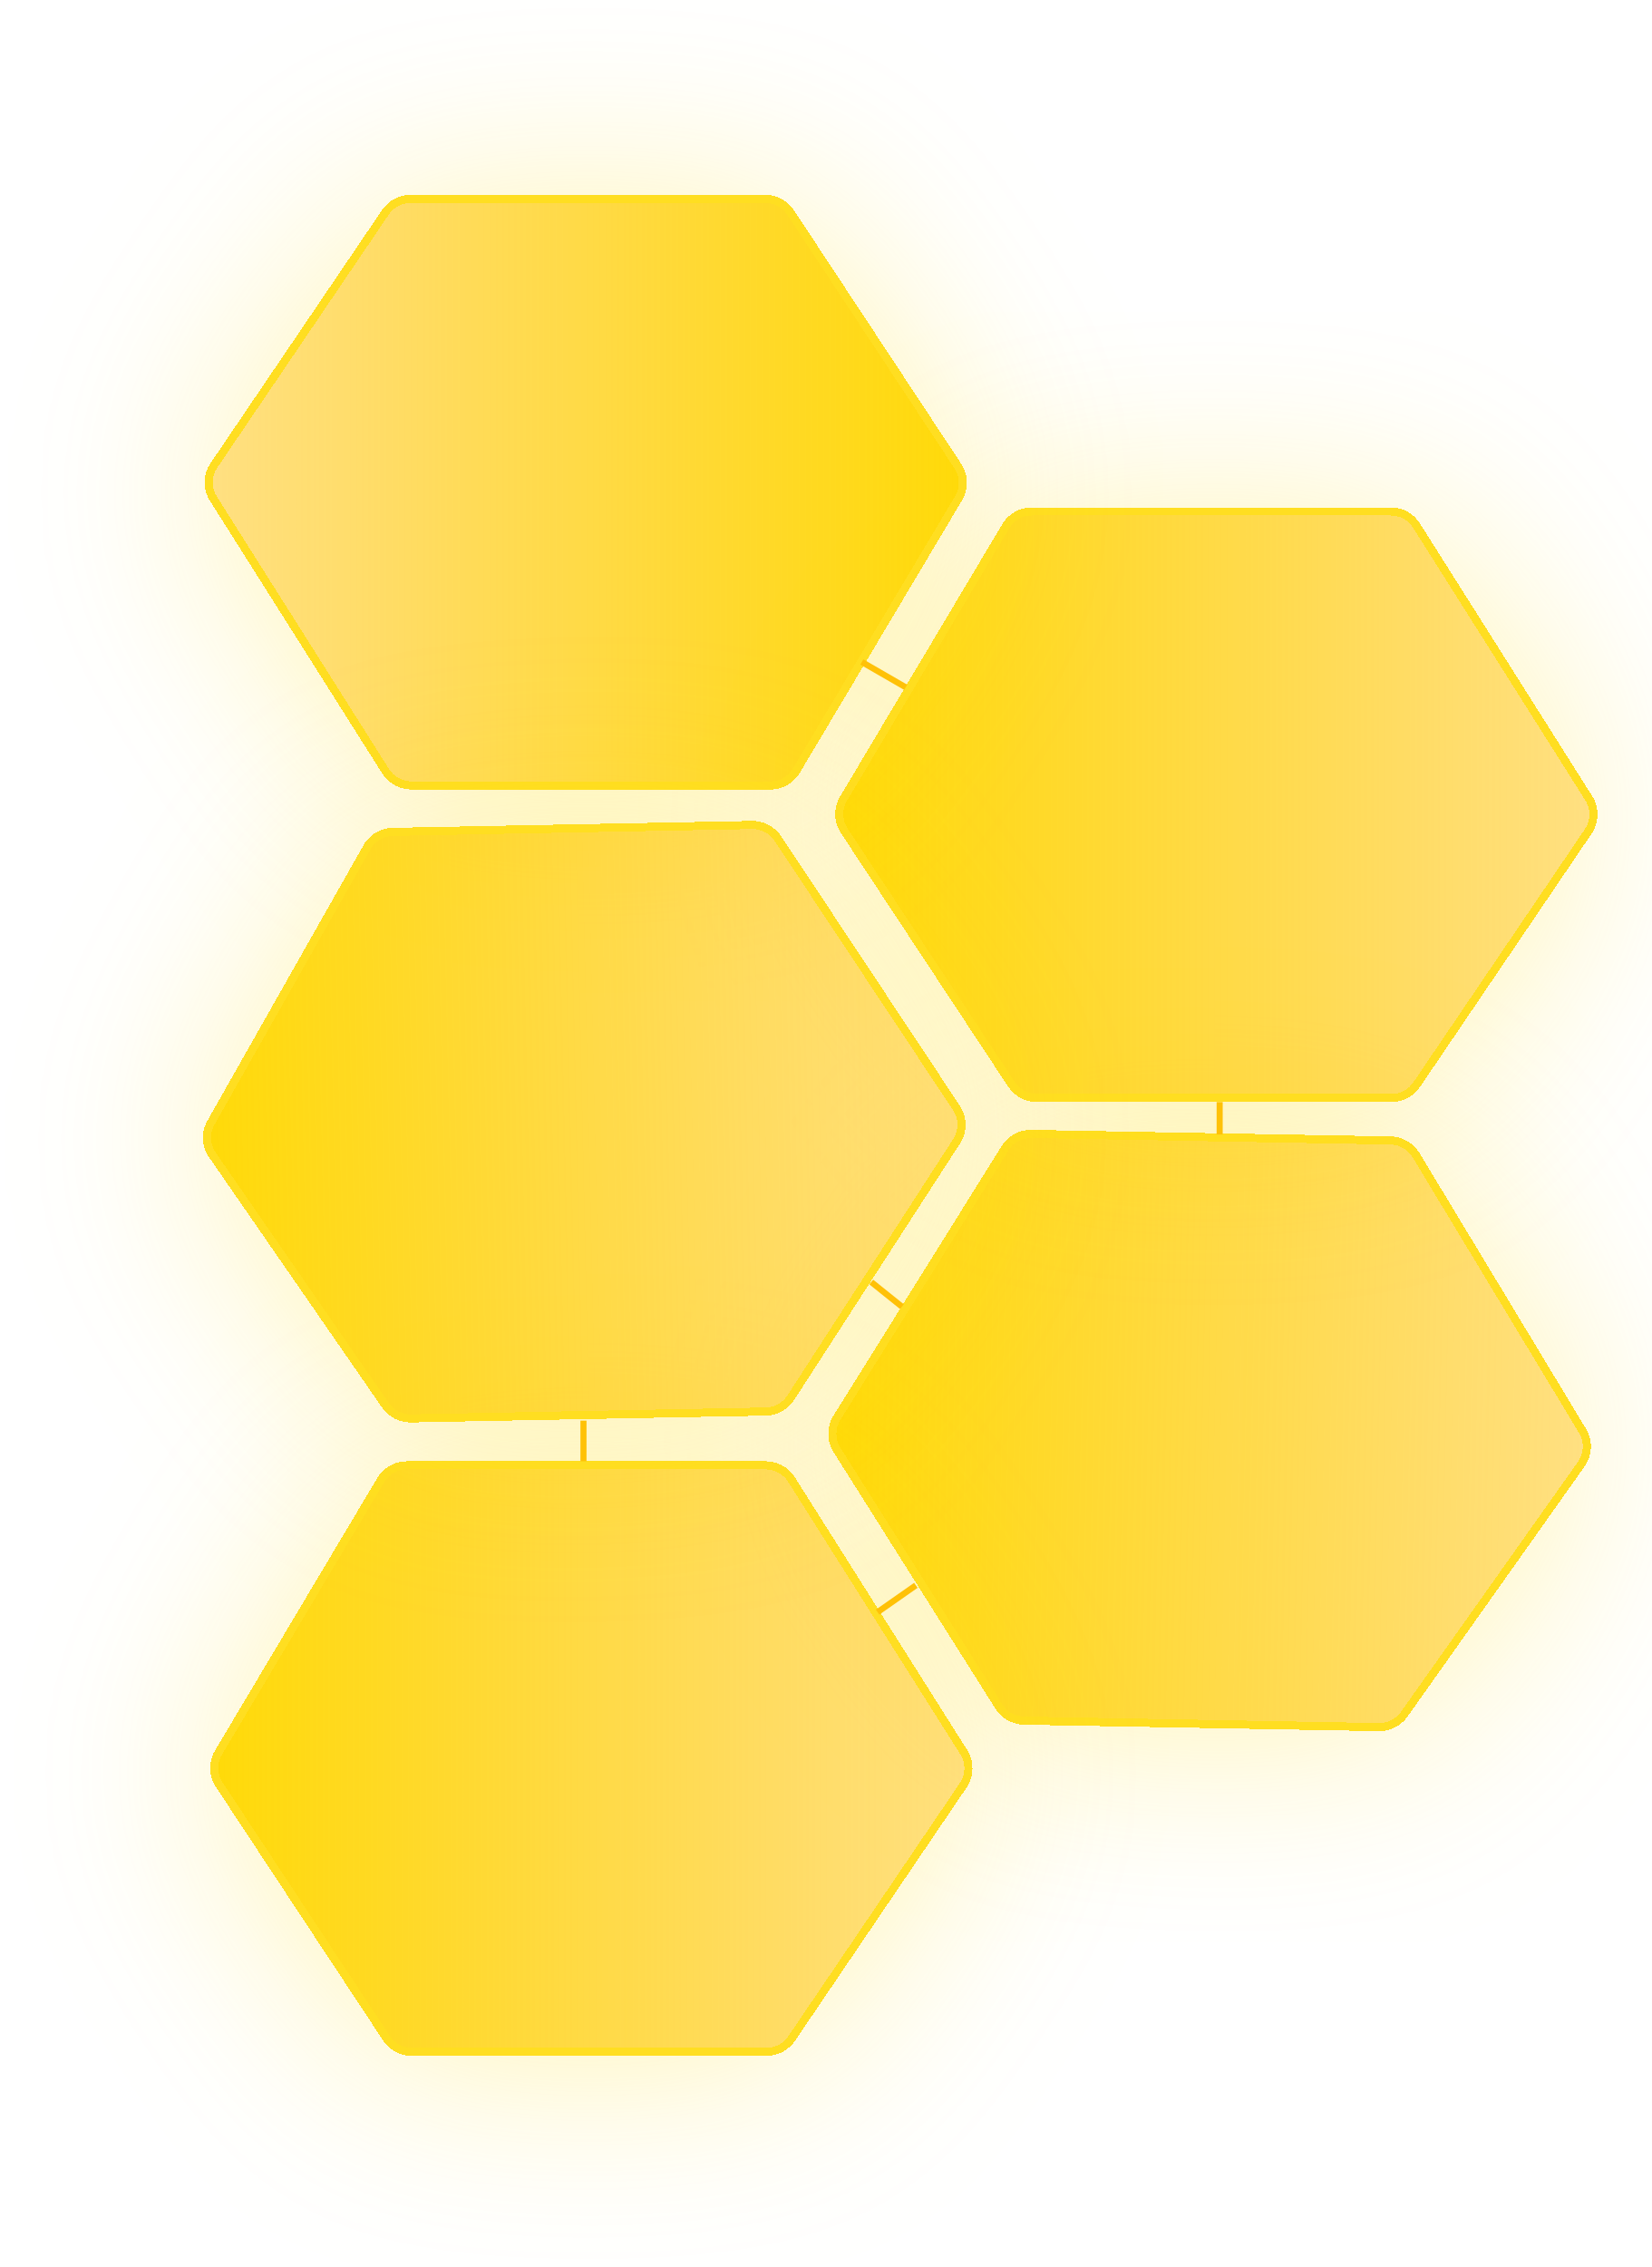
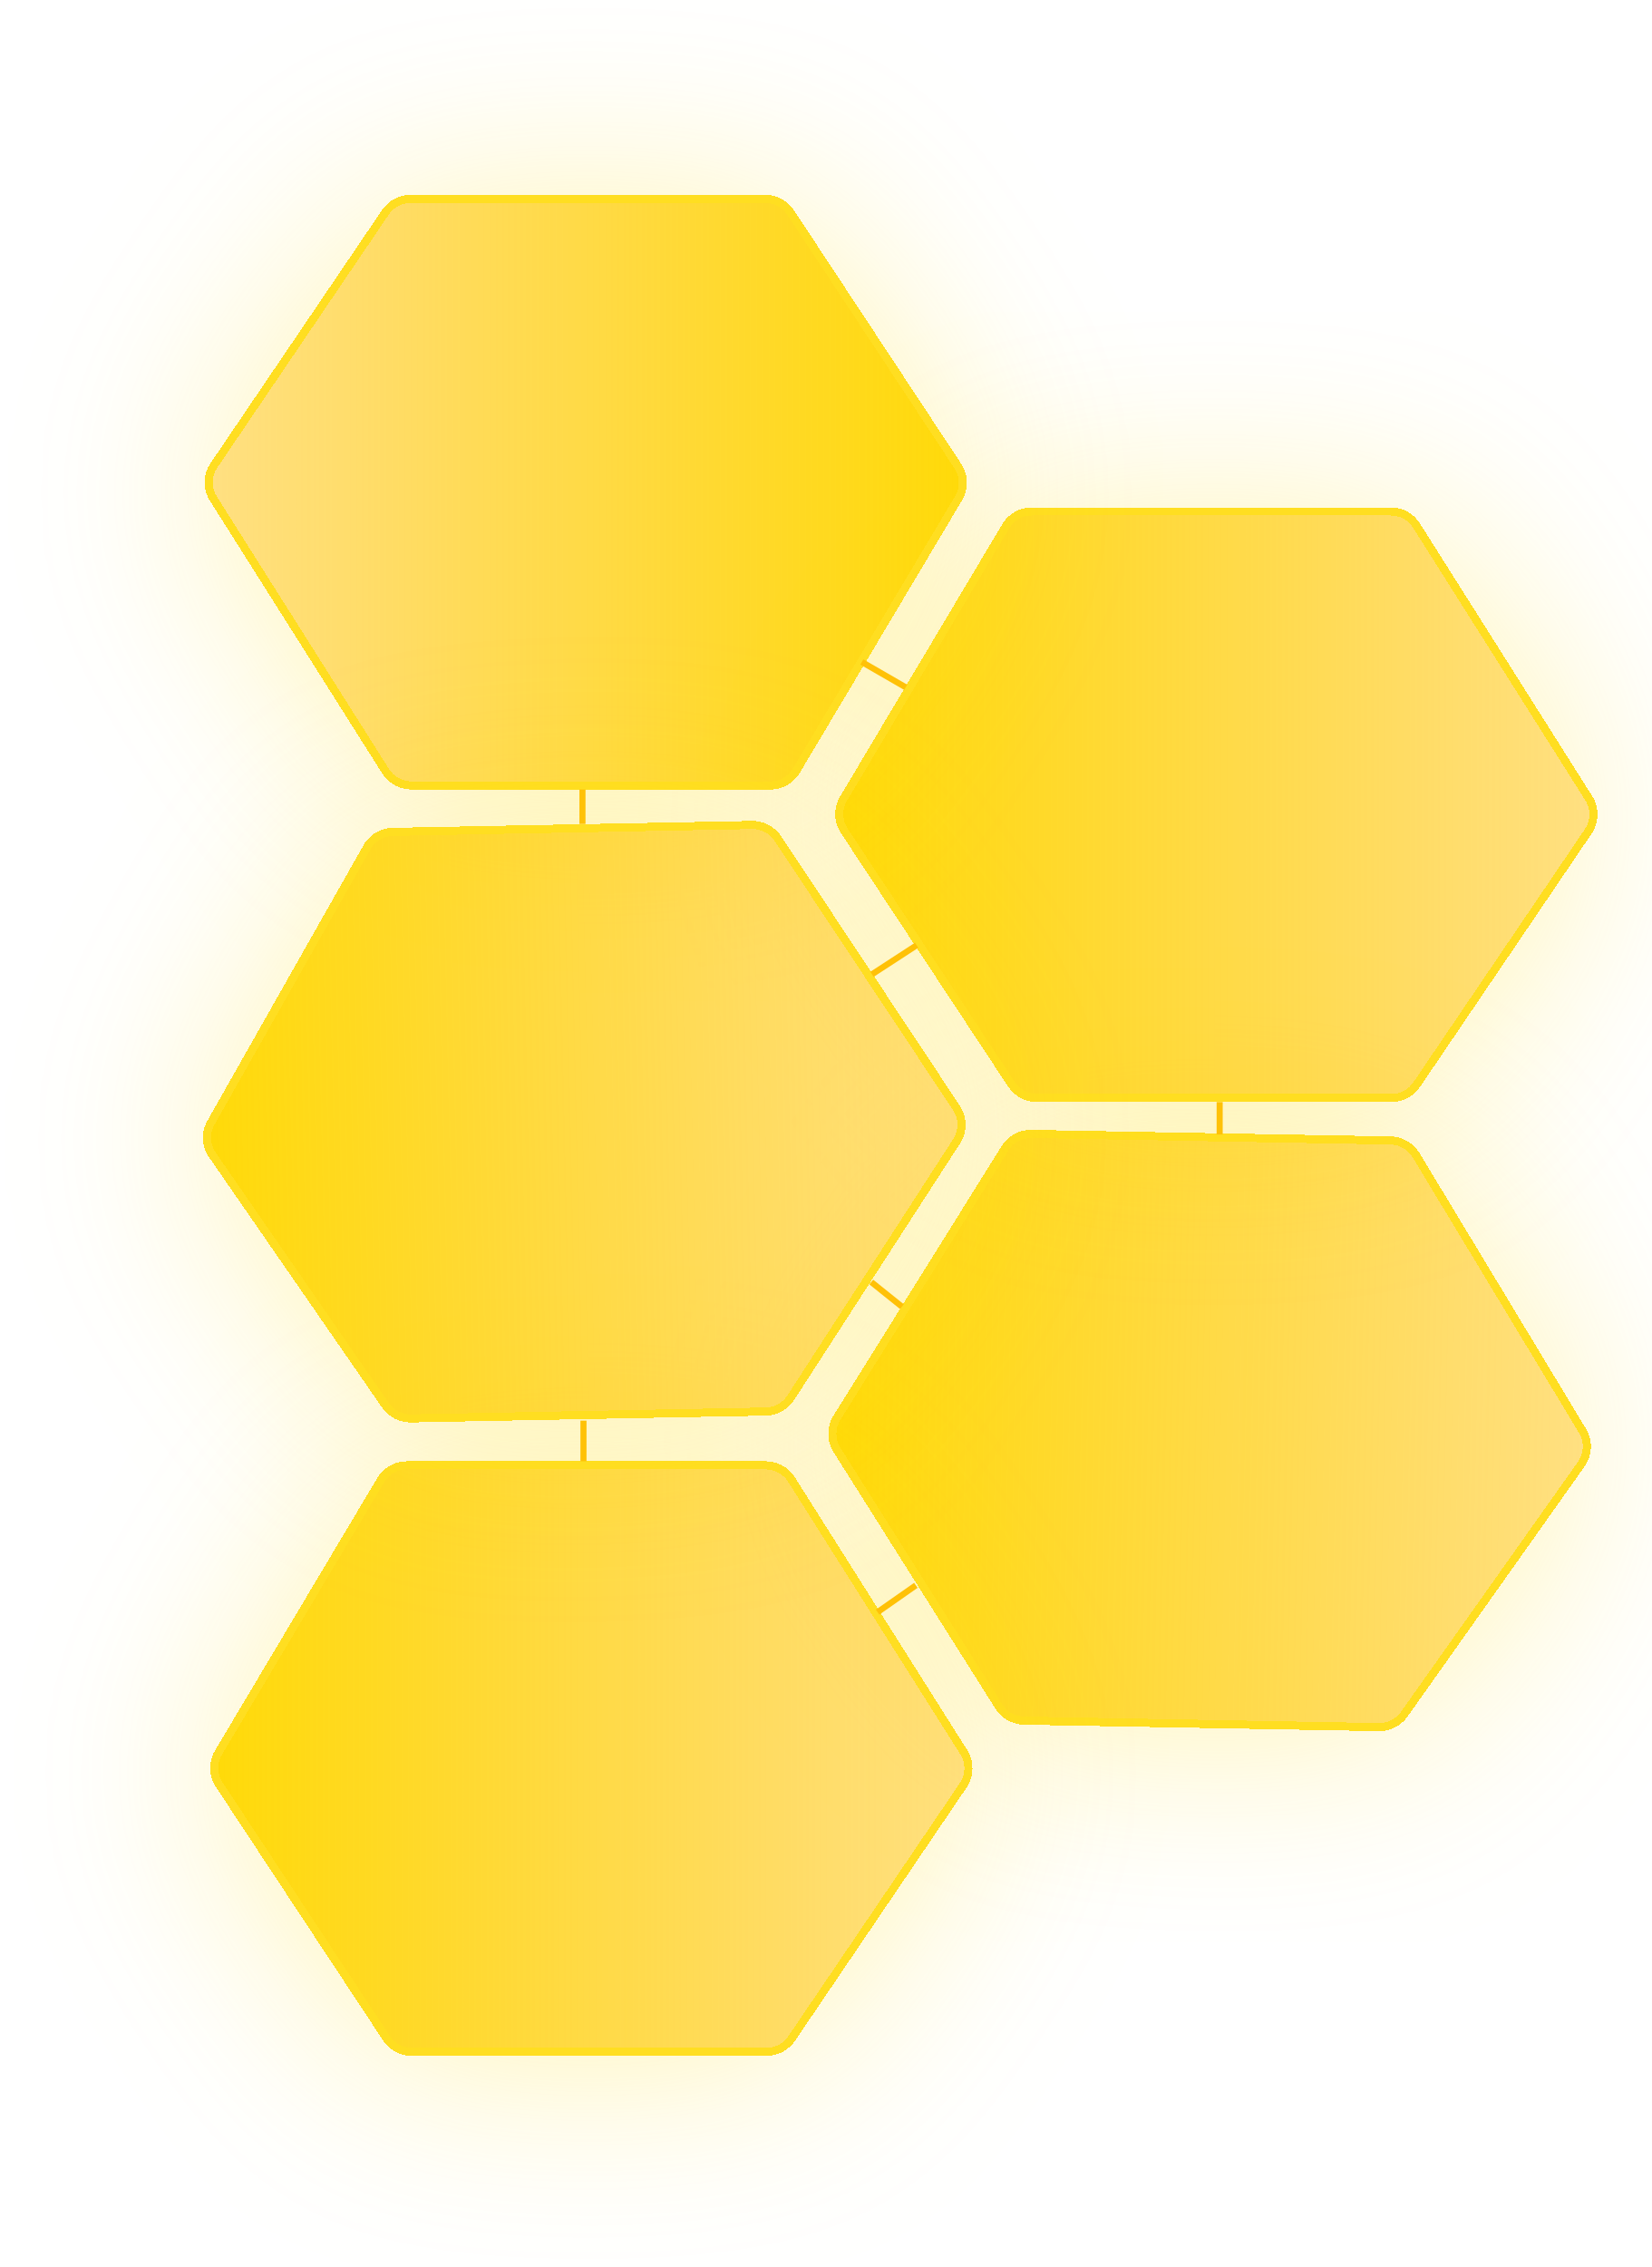
<svg xmlns="http://www.w3.org/2000/svg" width="814" height="1117" viewBox="0 0 814 1117" fill="none">
  <g filter="url(#filter0_d_197_25)">
    <path d="M410.744 697.457C407.287 702.998 407.299 710.017 410.773 715.525L490.511 841.904C493.555 846.728 498.823 849.694 504.535 849.798L679.376 852.984C685.013 853.087 690.343 850.389 693.605 845.781L780.836 722.582C784.749 717.056 785.022 709.748 781.532 703.969L699.493 568.117C696.484 563.133 691.125 560.047 685.296 559.941L508.333 556.715C502.344 556.606 496.729 559.657 493.553 564.746L410.744 697.457Z" fill="url(#paint0_linear_197_25)" shape-rendering="crispEdges" />
    <path d="M412.44 698.512C409.39 703.401 409.4 709.594 412.466 714.454L492.204 840.834C494.889 845.09 499.539 847.707 504.578 847.798L679.419 850.985C684.393 851.076 689.095 848.695 691.974 844.629L779.205 721.43C782.657 716.555 782.898 710.105 779.819 705.006L697.78 569.154C695.125 564.757 690.396 562.034 685.253 561.941L508.29 558.715C503.006 558.619 498.051 561.31 495.249 565.801L412.44 698.512Z" stroke="#FFDE21" stroke-width="4" shape-rendering="crispEdges" />
  </g>
  <g filter="url(#filter1_d_197_25)">
    <path d="M413.979 392.446C410.642 398.047 410.804 405.063 414.394 410.506L496.759 535.361C499.905 540.13 505.237 543 510.95 543H685.691C691.329 543 696.601 540.204 699.764 535.537L784.28 410.818C788.072 405.223 788.189 397.913 784.577 392.199L699.71 257.918C696.595 252.989 691.171 250 685.34 250H508.479C502.488 250 496.939 253.154 493.874 258.301L413.979 392.446Z" fill="url(#paint1_linear_197_25)" shape-rendering="crispEdges" />
    <path d="M415.697 393.469C412.753 398.411 412.896 404.602 416.064 409.404L498.429 534.26C501.205 538.468 505.909 541 510.949 541H685.691C690.666 541 695.318 538.534 698.109 534.415L782.624 409.696C785.97 404.759 786.073 398.309 782.887 393.268L698.02 258.986C695.271 254.637 690.485 252 685.34 252H508.48C503.193 252 498.297 254.782 495.592 259.324L415.697 393.469Z" stroke="#FFDE21" stroke-width="4" shape-rendering="crispEdges" />
  </g>
  <g filter="url(#filter2_d_197_25)">
    <path d="M105.979 862.446C102.642 868.047 102.804 875.063 106.394 880.506L188.759 1005.36C191.905 1010.13 197.237 1013 202.95 1013H377.691C383.329 1013 388.601 1010.2 391.764 1005.54L476.28 880.818C480.072 875.223 480.189 867.913 476.577 862.199L391.71 727.918C388.595 722.989 383.171 720 377.34 720H200.479C194.488 720 188.939 723.154 185.874 728.301L105.979 862.446Z" fill="url(#paint2_linear_197_25)" shape-rendering="crispEdges" />
    <path d="M107.697 863.469C104.753 868.411 104.896 874.602 108.064 879.404L190.429 1004.26C193.205 1008.47 197.909 1011 202.949 1011H377.691C382.666 1011 387.318 1008.53 390.109 1004.42L474.624 879.696C477.97 874.759 478.073 868.309 474.887 863.268L390.02 728.986C387.271 724.637 382.485 722 377.34 722H200.48C195.193 722 190.297 724.782 187.592 729.324L107.697 863.469Z" stroke="#FFDE21" stroke-width="4" shape-rendering="crispEdges" />
  </g>
  <g filter="url(#filter3_d_197_25)">
    <path d="M474.067 246.554C477.403 240.953 477.242 233.937 473.652 228.494L391.286 103.639C388.14 98.87 382.809 96 377.096 96L202.355 96C196.716 96 191.445 98.796 188.282 103.463L103.765 228.182C99.974 233.777 99.857 241.087 103.468 246.801L188.335 381.082C191.45 386.011 196.875 389 202.706 389L379.566 389C385.557 389 391.106 385.846 394.172 380.699L474.067 246.554Z" fill="url(#paint3_linear_197_25)" shape-rendering="crispEdges" />
    <path d="M472.349 245.531C475.293 240.589 475.15 234.398 471.982 229.596L389.616 104.74C386.841 100.532 382.137 98 377.096 98L202.355 98C197.38 98 192.728 100.466 189.937 104.585L105.421 229.304C102.076 234.241 101.972 240.691 105.158 245.732L190.026 380.014C192.774 384.363 197.56 387 202.705 387L379.566 387C384.852 387 389.748 384.218 392.453 379.676L472.349 245.531Z" stroke="#FFDE21" stroke-width="4" shape-rendering="crispEdges" />
  </g>
  <g filter="url(#filter4_d_197_25)">
    <path d="M102.203 552.173C98.992 557.838 99.312 564.851 103.026 570.224L188.259 693.511C191.512 698.217 196.907 700.982 202.618 700.872L377.456 697.504C383.092 697.395 388.299 694.499 391.356 689.773L473.095 563.406C476.761 557.738 476.712 550.426 472.971 544.782L385.023 412.117C381.796 407.25 376.306 404.368 370.477 404.48L193.518 407.889C187.529 408.005 182.053 411.264 179.104 416.468L102.203 552.173Z" fill="url(#paint4_linear_197_25)" shape-rendering="crispEdges" />
    <path d="M103.943 553.163C101.111 558.162 101.393 564.35 104.67 569.091L189.903 692.377C192.774 696.53 197.533 698.97 202.573 698.873L377.41 695.504C382.384 695.408 386.978 692.853 389.675 688.683L471.414 562.316C474.649 557.315 474.606 550.863 471.305 545.883L383.357 413.218C380.51 408.924 375.666 406.38 370.522 406.479L193.564 409.889C188.28 409.991 183.447 412.866 180.845 417.458L103.943 553.163Z" stroke="#FFDE21" stroke-width="4" shape-rendering="crispEdges" />
  </g>
  <line y1="-1.5" x2="16" y2="-1.5" transform="matrix(0 -1 -1 0 599.523 559)" stroke="#FFC107" stroke-width="3" />
  <line y1="-1.5" x2="23.022" y2="-1.5" transform="matrix(0.819152 -0.573576 -0.573576 -0.819152 431.594 793.102)" stroke="#FFC107" stroke-width="3" />
  <line y1="-1.5" x2="20.025" y2="-1.5" transform="matrix(0 -1 -1 0 286.023 720.012)" stroke="#FFC107" stroke-width="3" />
  <line y1="-1.5" x2="19.398" y2="-1.5" transform="matrix(-0.779871 -0.62594 -0.62594 0.779871 443.523 645)" stroke="#FFC107" stroke-width="3" />
  <line y1="-1.5" x2="24.96" y2="-1.5" transform="matrix(-0.866025 -0.5 -0.5 0.866025 445.554 339.946)" stroke="#FFC107" stroke-width="3" />
+   <line x1="429.705" y1="480.059" x2="451.705" y2="465.743" stroke="#FFC107" stroke-width="3" />
+   <line x1="287.023" y1="406" x2="287.023" y2="389" stroke="#FFC107" stroke-width="3" />
  <defs>
    <filter id="filter0_d_197_25" x="308.159" y="460.713" width="575.813" height="496.275" filterUnits="userSpaceOnUse" color-interpolation-filters="sRGB">
      <feFlood flood-opacity="0" result="BackgroundImageFix" />
      <feColorMatrix in="SourceAlpha" type="matrix" values="0 0 0 0 0 0 0 0 0 0 0 0 0 0 0 0 0 0 127 0" result="hardAlpha" />
      <feOffset dy="4" />
      <feGaussianBlur stdDeviation="50" />
      <feComposite in2="hardAlpha" operator="out" />
      <feColorMatrix type="matrix" values="0 0 0 0 1 0 0 0 0 0.856 0 0 0 0 0.028 0 0 0 0.3 0" />
      <feBlend mode="normal" in2="BackgroundImageFix" result="effect1_dropShadow_197_25" />
      <feBlend mode="normal" in="SourceGraphic" in2="effect1_dropShadow_197_25" result="shape" />
    </filter>
    <filter id="filter1_d_197_25" x="311.584" y="154" width="575.623" height="493" filterUnits="userSpaceOnUse" color-interpolation-filters="sRGB">
      <feFlood flood-opacity="0" result="BackgroundImageFix" />
      <feColorMatrix in="SourceAlpha" type="matrix" values="0 0 0 0 0 0 0 0 0 0 0 0 0 0 0 0 0 0 127 0" result="hardAlpha" />
      <feOffset dy="4" />
      <feGaussianBlur stdDeviation="50" />
      <feComposite in2="hardAlpha" operator="out" />
      <feColorMatrix type="matrix" values="0 0 0 0 1 0 0 0 0 0.856 0 0 0 0 0.028 0 0 0 0.3 0" />
      <feBlend mode="normal" in2="BackgroundImageFix" result="effect1_dropShadow_197_25" />
      <feBlend mode="normal" in="SourceGraphic" in2="effect1_dropShadow_197_25" result="shape" />
    </filter>
    <filter id="filter2_d_197_25" x="3.584" y="624" width="575.623" height="493" filterUnits="userSpaceOnUse" color-interpolation-filters="sRGB">
      <feFlood flood-opacity="0" result="BackgroundImageFix" />
      <feColorMatrix in="SourceAlpha" type="matrix" values="0 0 0 0 0 0 0 0 0 0 0 0 0 0 0 0 0 0 127 0" result="hardAlpha" />
      <feOffset dy="4" />
      <feGaussianBlur stdDeviation="50" />
      <feComposite in2="hardAlpha" operator="out" />
      <feColorMatrix type="matrix" values="0 0 0 0 1 0 0 0 0 0.856 0 0 0 0 0.028 0 0 0 0.3 0" />
      <feBlend mode="normal" in2="BackgroundImageFix" result="effect1_dropShadow_197_25" />
      <feBlend mode="normal" in="SourceGraphic" in2="effect1_dropShadow_197_25" result="shape" />
    </filter>
    <filter id="filter3_d_197_25" x="0.838" y="0" width="575.623" height="493" filterUnits="userSpaceOnUse" color-interpolation-filters="sRGB">
      <feFlood flood-opacity="0" result="BackgroundImageFix" />
      <feColorMatrix in="SourceAlpha" type="matrix" values="0 0 0 0 0 0 0 0 0 0 0 0 0 0 0 0 0 0 127 0" result="hardAlpha" />
      <feOffset dy="4" />
      <feGaussianBlur stdDeviation="50" />
      <feComposite in2="hardAlpha" operator="out" />
      <feColorMatrix type="matrix" values="0 0 0 0 1 0 0 0 0 0.856 0 0 0 0 0.028 0 0 0 0.3 0" />
      <feBlend mode="normal" in2="BackgroundImageFix" result="effect1_dropShadow_197_25" />
      <feBlend mode="normal" in="SourceGraphic" in2="effect1_dropShadow_197_25" result="shape" />
    </filter>
    <filter id="filter4_d_197_25" x="0" y="308.477" width="575.811" height="496.399" filterUnits="userSpaceOnUse" color-interpolation-filters="sRGB">
      <feFlood flood-opacity="0" result="BackgroundImageFix" />
      <feColorMatrix in="SourceAlpha" type="matrix" values="0 0 0 0 0 0 0 0 0 0 0 0 0 0 0 0 0 0 127 0" result="hardAlpha" />
      <feOffset dy="4" />
      <feGaussianBlur stdDeviation="50" />
      <feComposite in2="hardAlpha" operator="out" />
      <feColorMatrix type="matrix" values="0 0 0 0 1 0 0 0 0 0.856 0 0 0 0 0.028 0 0 0 0.3 0" />
      <feBlend mode="normal" in2="BackgroundImageFix" result="effect1_dropShadow_197_25" />
      <feBlend mode="normal" in="SourceGraphic" in2="effect1_dropShadow_197_25" result="shape" />
    </filter>
    <linearGradient id="paint0_linear_197_25" x1="405.2" y1="701.411" x2="787.362" y2="709.588" gradientUnits="userSpaceOnUse">
      <stop stop-color="#FFDA07" />
      <stop offset="1" stop-color="#FFC108" stop-opacity="0.5" />
    </linearGradient>
    <linearGradient id="paint1_linear_197_25" x1="408.523" y1="396.5" x2="790.523" y2="396.5" gradientUnits="userSpaceOnUse">
      <stop stop-color="#FFDA07" />
      <stop offset="1" stop-color="#FFC108" stop-opacity="0.5" />
    </linearGradient>
    <linearGradient id="paint2_linear_197_25" x1="100.523" y1="866.5" x2="482.523" y2="866.5" gradientUnits="userSpaceOnUse">
      <stop stop-color="#FFDA07" />
      <stop offset="1" stop-color="#FFC108" stop-opacity="0.5" />
    </linearGradient>
    <linearGradient id="paint3_linear_197_25" x1="479.523" y1="242.5" x2="97.523" y2="242.5" gradientUnits="userSpaceOnUse">
      <stop stop-color="#FFDA07" />
      <stop offset="1" stop-color="#FFC108" stop-opacity="0.5" />
    </linearGradient>
    <linearGradient id="paint4_linear_197_25" x1="96.837" y1="556.331" x2="478.986" y2="547.688" gradientUnits="userSpaceOnUse">
      <stop stop-color="#FFDA07" />
      <stop offset="1" stop-color="#FFC108" stop-opacity="0.5" />
    </linearGradient>
  </defs>
</svg>
